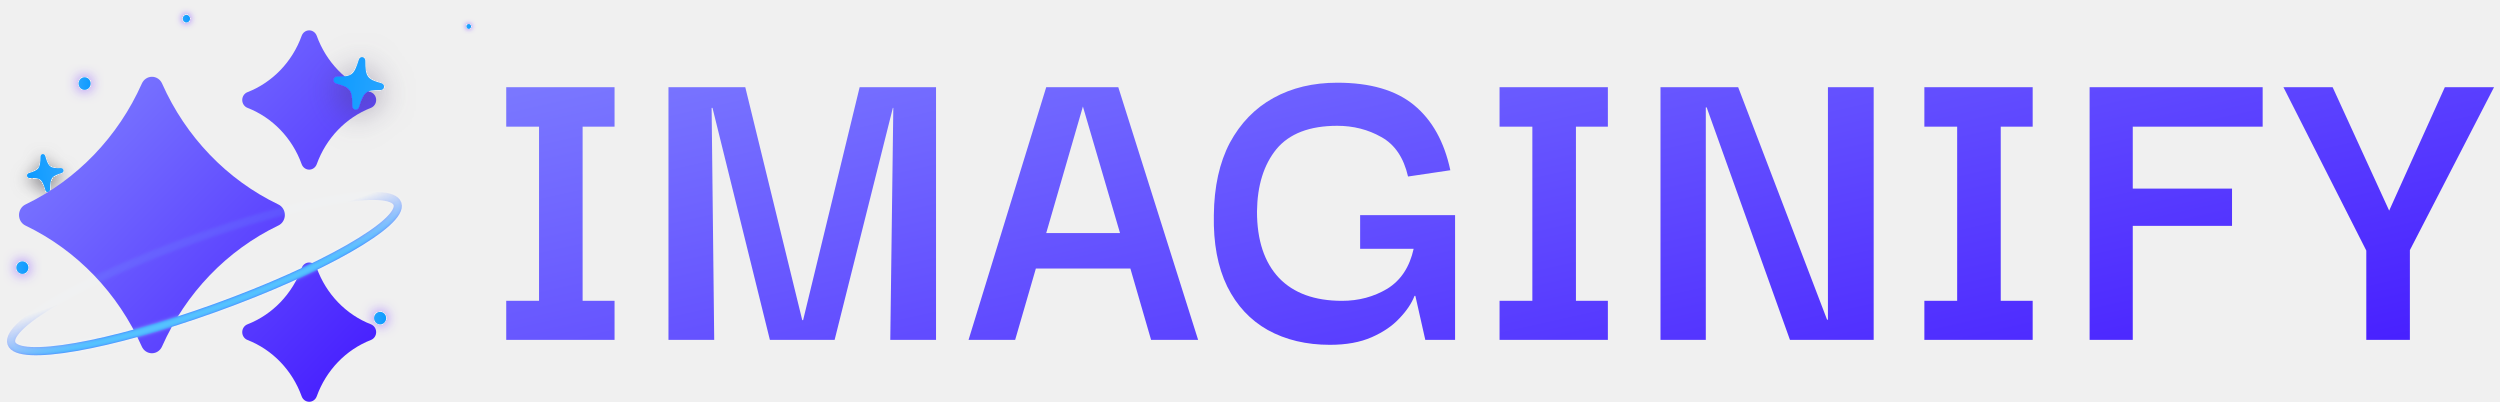
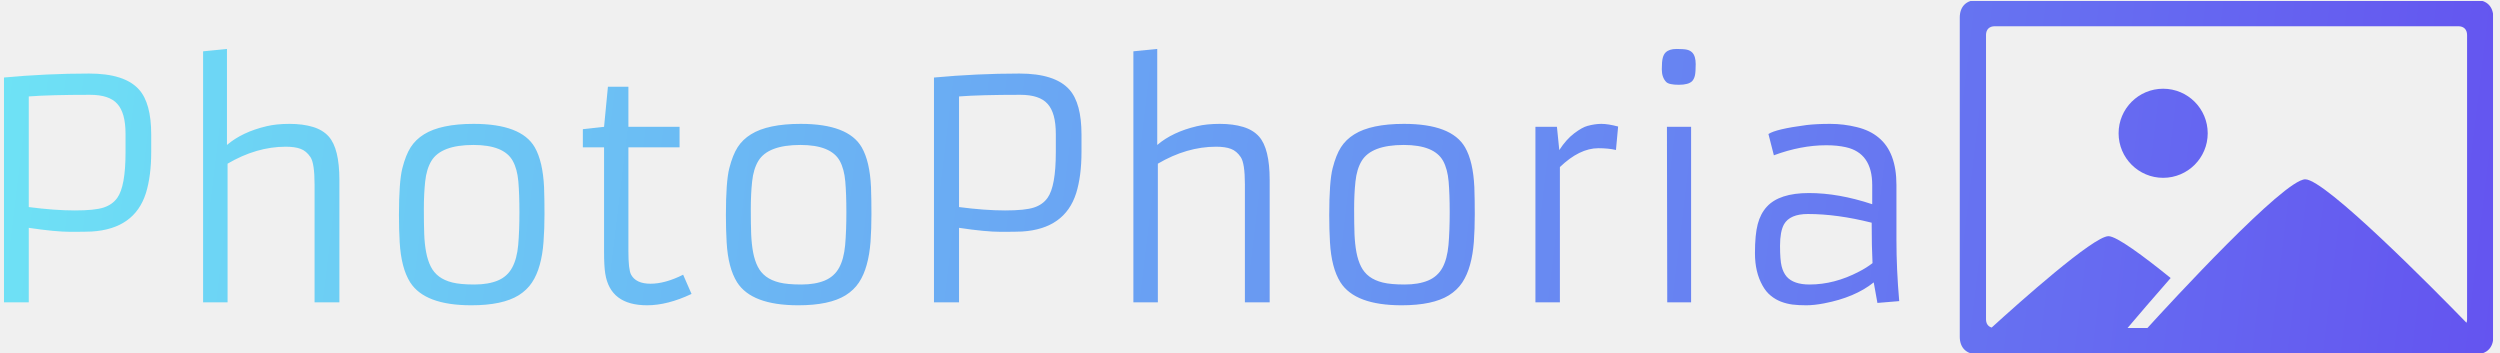
- <svg xmlns="http://www.w3.org/2000/svg" width="168" height="27" viewBox="0 0 168 27" fill="none">
-   <path d="M41.298 20.216V22.84H34.019V20.216H36.223V8.514H34.019V5.86H41.298V8.514H39.152V20.216H41.298ZM44.921 22.84V5.86H50.083L53.911 21.513H53.969L57.768 5.86H62.901V22.84H59.827L60.03 7.247H60.001L56.086 22.84H51.736L47.879 7.247H47.821L47.995 22.84H44.921ZM65.086 22.84L70.306 5.86H75.149L80.514 22.84H77.353L75.961 18.045H69.61L68.218 22.84H65.086ZM72.771 7.157L70.306 15.662H75.265L72.771 7.157ZM89.371 23.172C87.786 23.172 86.394 22.84 85.195 22.177C84.016 21.513 83.107 20.538 82.469 19.251C81.831 17.944 81.532 16.346 81.57 14.456C81.59 12.545 81.947 10.927 82.643 9.6C83.359 8.273 84.335 7.267 85.572 6.584C86.81 5.9 88.24 5.558 89.864 5.558C92.088 5.558 93.808 6.061 95.026 7.066C96.244 8.072 97.056 9.529 97.462 11.44L94.62 11.862C94.33 10.595 93.731 9.71 92.822 9.208C91.933 8.705 90.947 8.454 89.864 8.454C88.008 8.454 86.645 8.976 85.775 10.022C84.925 11.068 84.49 12.465 84.47 14.214C84.47 16.145 84.963 17.632 85.949 18.678C86.935 19.703 88.347 20.216 90.183 20.216C91.305 20.216 92.32 19.945 93.228 19.402C94.137 18.839 94.727 17.944 94.997 16.718H91.401V14.456H97.781V22.84H95.78L95.113 19.884H95.055C94.862 20.387 94.523 20.89 94.04 21.392C93.576 21.895 92.958 22.317 92.184 22.659C91.411 23.001 90.473 23.172 89.371 23.172ZM108.049 20.216V22.84H100.77V20.216H102.974V8.514H100.77V5.86H108.049V8.514H105.903V20.216H108.049ZM122.837 5.86H125.911V22.84H120.285L114.688 7.217H114.63V22.84H111.585V5.86H116.805L122.779 21.483H122.837V5.86ZM136.596 20.216V22.84H129.317V20.216H131.521V8.514H129.317V5.86H136.596V8.514H134.45V20.216H136.596ZM143.322 22.84H140.422V5.86H152.051V8.514H143.322V12.676H149.992V15.179H143.322V22.84ZM159.015 22.84V16.838L153.447 5.86H156.753L160.552 14.154L164.293 5.86H167.599L161.944 16.808V22.84H159.015Z" fill="url(#paint0_linear_2164_2166)" />
-   <g filter="url(#filter0_d_2164_2166)">
-     <path d="M31.499 1.941C31.585 1.941 31.655 1.868 31.655 1.778C31.655 1.688 31.585 1.615 31.499 1.615C31.412 1.615 31.342 1.688 31.342 1.778C31.342 1.868 31.412 1.941 31.499 1.941Z" fill="url(#paint1_linear_2164_2166)" />
+ <svg xmlns="http://www.w3.org/2000/svg" version="1.1" width="2000" height="282" viewBox="0 0 2000 282">
+   <g transform="matrix(1,0,0,1,-1.212121,0.6966135)">
+     <svg viewBox="0 0 396 56" data-background-color="#000000" preserveAspectRatio="xMidYMid meet" height="282" width="2000">
+       <g id="tight-bounds" transform="matrix(1,0,0,1,0.24,-0.1383346)">
+         <svg viewBox="0 0 395.52 56.277" height="56.277" width="395.52">
+           <g>
+             <svg viewBox="0 0 519.472 73.913" height="56.277" width="395.52">
+               <g transform="matrix(1,0,0,1,0,10.2152)">
+                 <svg viewBox="0 0 395.52 53.483" height="53.483" width="395.52">
+                   <g id="textblocktransform">
+                     <svg viewBox="0 0 395.52 53.483" height="53.483" width="395.52" id="textblock">
+                       <g>
+                         <svg viewBox="0 0 395.52 53.483" height="53.483" width="395.52">
+                           <g transform="matrix(1,0,0,1,0,0)">
+                             <svg width="395.52" viewBox="5.76 -41.94 313.77 42.43" height="53.483" data-palette-color="url(#610616cb-b64e-4195-a7f9-e3495b9602d4)" />
+                           </g>
+                         </svg>
+                       </g>
+                     </svg>
+                   </g>
+                 </svg>
+               </g>
+               <g transform="matrix(1,0,0,1,408.146,0)">
+                 <svg viewBox="0 0 111.326 73.913" height="73.913" width="111.326">
+                   <g>
+                     <svg version="1.1" x="0" y="0" viewBox="0 0 99.999 66.393" enable-background="new 0 0 100 66.394" xml:space="preserve" width="111.326" height="73.913" class="icon-icon-0" data-fill-palette-color="accent" id="icon-0" />
+                   </g>
+                 </svg>
+               </g>
+             </svg>
+           </g>
+           <defs />
+           <mask id="54e1c19b-3b56-437e-852b-459355b2cf83">
+             <g id="SvgjsG1274">
+               <svg viewBox="0 0 395.52 56.277" height="56.277" width="395.52">
+                 <g>
+                   <svg viewBox="0 0 519.472 73.913" height="56.277" width="395.52">
+                     <g transform="matrix(1,0,0,1,0,10.2152)">
+                       <svg viewBox="0 0 395.52 53.483" height="53.483" width="395.52">
+                         <g id="SvgjsG1273">
+                           <svg viewBox="0 0 395.52 53.483" height="53.483" width="395.52" id="SvgjsSvg1272">
+                             <g>
+                               <svg viewBox="0 0 395.52 53.483" height="53.483" width="395.52">
+                                 <g transform="matrix(1,0,0,1,0,0)">
+                                   <svg width="395.52" viewBox="5.76 -41.94 313.77 42.43" height="53.483" data-palette-color="url(#610616cb-b64e-4195-a7f9-e3495b9602d4)">
+                                     <path d="M20.34-11.72L20.34-11.72Q19.34-11.67 16.83-11.67 14.33-11.67 9.91-12.33L9.91-12.33 9.91 0 5.76 0 5.76-37.21Q12.87-37.87 19.9-37.87L19.9-37.87Q25.81-37.87 28.17-35.21L28.17-35.21Q30.18-32.96 30.18-27.78L30.18-27.78 30.18-24.9Q30.18-20.9 29.3-18.07L29.3-18.07Q27.42-12.16 20.34-11.72ZM20.07-34.35L20.07-34.35Q13.38-34.35 9.91-34.08L9.91-34.08 9.91-15.77Q14.18-15.21 17.52-15.21 20.85-15.21 22.3-15.69 23.75-16.16 24.56-17.29L24.56-17.29Q25.93-19.19 25.93-24.85L25.93-24.85 25.93-27.88Q25.93-31.37 24.56-32.86L24.56-32.86Q23.24-34.35 20.07-34.35ZM52.46-25.76L52.46-25.76Q47.6-25.76 42.82-22.95L42.82-22.95 42.82 0 38.77 0 38.77-41.55 42.72-41.94 42.72-26.05Q45.24-28.2 49.27-29.15L49.27-29.15Q50.88-29.54 53.07-29.54 55.27-29.54 56.93-29.04 58.59-28.54 59.57-27.44L59.57-27.44Q61.33-25.46 61.33-20.24L61.33-20.24 61.33 0 57.22 0 57.22-19.51Q57.22-23.02 56.54-24.04 55.86-25.05 54.92-25.4 53.98-25.76 52.46-25.76ZM71.19-14.45L71.19-14.45Q71.19-20 71.75-22.19 72.31-24.39 73.13-25.67 73.95-26.95 75.34-27.81L75.34-27.81Q78.12-29.54 83.56-29.54L83.56-29.54Q91.43-29.54 93.67-25.66L93.67-25.66Q95.01-23.32 95.21-19.04L95.21-19.04Q95.28-17.02 95.28-14.58 95.28-12.13 95.12-10.02 94.97-7.91 94.5-6.23 94.04-4.54 93.21-3.28 92.38-2.03 91.01-1.17L91.01-1.17Q88.33 0.49 83.17 0.49L83.17 0.49Q75.46 0.49 73.04-3.32L73.04-3.32Q71.55-5.69 71.31-9.96L71.31-9.96Q71.19-12.01 71.19-14.45ZM77.83-4.27Q78.71-3.61 80.04-3.28 81.37-2.95 83.67-2.95 85.98-2.95 87.56-3.61 89.13-4.27 89.92-5.73 90.72-7.18 90.93-9.5 91.13-11.82 91.13-14.89 91.13-17.97 90.95-20.02 90.77-22.07 90.03-23.41L90.03-23.41Q88.57-26.05 83.52-26.05L83.52-26.05Q78.17-26.05 76.56-23.41L76.56-23.41Q75.75-22.07 75.53-20 75.31-17.92 75.31-15.48 75.31-13.04 75.37-11.34 75.43-9.64 75.69-8.29 75.95-6.93 76.45-5.93 76.95-4.93 77.83-4.27ZM118.23-4.57L119.62-1.39Q115.64 0.49 112.27 0.49L112.27 0.49Q106.17 0.49 105.34-4.74L105.34-4.74Q105.14-5.98 105.14-8.35L105.14-8.35 105.14-25.66 101.63-25.66 101.63-28.66 105.14-29.05 105.78-35.69 109.17-35.69 109.17-29.05 117.64-29.05 117.64-25.66 109.17-25.66 109.17-8.42Q109.17-5.42 109.61-4.59L109.61-4.59Q110.42-3.08 112.83-3.08 115.25-3.08 118.23-4.57L118.23-4.57ZM125.31-14.45L125.31-14.45Q125.31-20 125.87-22.19 126.43-24.39 127.25-25.67 128.07-26.95 129.46-27.81L129.46-27.81Q132.24-29.54 137.69-29.54L137.69-29.54Q145.55-29.54 147.79-25.66L147.79-25.66Q149.14-23.32 149.33-19.04L149.33-19.04Q149.4-17.02 149.4-14.58 149.4-12.13 149.25-10.02 149.09-7.91 148.62-6.23 148.16-4.54 147.33-3.28 146.5-2.03 145.13-1.17L145.13-1.17Q142.45 0.49 137.29 0.49L137.29 0.49Q129.58 0.49 127.16-3.32L127.16-3.32Q125.67-5.69 125.43-9.96L125.43-9.96Q125.31-12.01 125.31-14.45ZM131.95-4.27Q132.83-3.61 134.16-3.28 135.49-2.95 137.8-2.95 140.1-2.95 141.68-3.61 143.25-4.27 144.05-5.73 144.84-7.18 145.05-9.5 145.25-11.82 145.25-14.89 145.25-17.97 145.07-20.02 144.89-22.07 144.16-23.41L144.16-23.41Q142.69-26.05 137.64-26.05L137.64-26.05Q132.29-26.05 130.68-23.41L130.68-23.41Q129.87-22.07 129.65-20 129.43-17.92 129.43-15.48 129.43-13.04 129.49-11.34 129.56-9.64 129.81-8.29 130.07-6.93 130.57-5.93 131.07-4.93 131.95-4.27ZM174.33-11.72L174.33-11.72Q173.33-11.67 170.82-11.67 168.32-11.67 163.9-12.33L163.9-12.33 163.9 0 159.75 0 159.75-37.21Q166.86-37.87 173.89-37.87L173.89-37.87Q179.8-37.87 182.17-35.21L182.17-35.21Q184.17-32.96 184.17-27.78L184.17-27.78 184.17-24.9Q184.17-20.9 183.29-18.07L183.29-18.07Q181.41-12.16 174.33-11.72ZM174.06-34.35L174.06-34.35Q167.37-34.35 163.9-34.08L163.9-34.08 163.9-15.77Q168.18-15.21 171.51-15.21 174.84-15.21 176.29-15.69 177.75-16.16 178.55-17.29L178.55-17.29Q179.92-19.19 179.92-24.85L179.92-24.85 179.92-27.88Q179.92-31.37 178.55-32.86L178.55-32.86Q177.23-34.35 174.06-34.35ZM206.45-25.76L206.45-25.76Q201.6-25.76 196.81-22.95L196.81-22.95 196.81 0 192.76 0 192.76-41.55 196.71-41.94 196.71-26.05Q199.23-28.2 203.26-29.15L203.26-29.15Q204.87-29.54 207.07-29.54 209.26-29.54 210.92-29.04 212.58-28.54 213.56-27.44L213.56-27.44Q215.32-25.46 215.32-20.24L215.32-20.24 215.32 0 211.22 0 211.22-19.51Q211.22-23.02 210.53-24.04 209.85-25.05 208.91-25.4 207.97-25.76 206.45-25.76ZM225.18-14.45L225.18-14.45Q225.18-20 225.74-22.19 226.3-24.39 227.12-25.67 227.94-26.95 229.33-27.81L229.33-27.81Q232.11-29.54 237.56-29.54L237.56-29.54Q245.42-29.54 247.66-25.66L247.66-25.66Q249.01-23.32 249.2-19.04L249.2-19.04Q249.27-17.02 249.27-14.58 249.27-12.13 249.12-10.02 248.96-7.91 248.49-6.23 248.03-4.54 247.2-3.28 246.37-2.03 245-1.17L245-1.17Q242.32 0.49 237.17 0.49L237.17 0.49Q229.45 0.49 227.03-3.32L227.03-3.32Q225.54-5.69 225.3-9.96L225.3-9.96Q225.18-12.01 225.18-14.45ZM231.82-4.27Q232.7-3.61 234.03-3.28 235.36-2.95 237.67-2.95 239.97-2.95 241.55-3.61 243.12-4.27 243.92-5.73 244.71-7.18 244.92-9.5 245.12-11.82 245.12-14.89 245.12-17.97 244.94-20.02 244.76-22.07 244.03-23.41L244.03-23.41Q242.56-26.05 237.51-26.05L237.51-26.05Q232.16-26.05 230.55-23.41L230.55-23.41Q229.74-22.07 229.52-20 229.3-17.92 229.3-15.48 229.3-13.04 229.36-11.34 229.43-9.64 229.68-8.29 229.94-6.93 230.44-5.93 230.94-4.93 231.82-4.27ZM269.73-25.51L269.73-25.51Q266.61-25.51 263.36-22.39L263.36-22.39 263.36 0 259.31 0 259.31-29.05 262.87-29.05 263.26-25.2Q264.41-26.98 265.74-27.98 267.07-28.98 267.92-29.2L267.92-29.2Q269.15-29.54 270.24-29.54 271.34-29.54 273-29.1L273-29.1 272.64-25.22Q271.39-25.51 269.73-25.51ZM283.06-36.01L283.06-36.01Q281.42-36.01 280.96-36.47L280.96-36.47Q280.23-37.23 280.23-38.56 280.23-39.89 280.39-40.47 280.54-41.04 280.86-41.36L280.86-41.36Q281.45-41.94 282.66-41.94 283.86-41.94 284.39-41.82 284.91-41.7 285.26-41.36L285.26-41.36Q285.84-40.77 285.84-39.44 285.84-38.11 285.71-37.54 285.57-36.96 285.26-36.62L285.26-36.62Q284.65-36.01 283.06-36.01ZM281.13 0L281.08-29.05 285.08-29.05 285.08 0 281.13 0ZM319.07-19.41L319.07-10.3Q319.07-5.44 319.53-0.2L319.53-0.2 315.92 0.1 315.31-3.3Q312.21-0.81 307.1 0.17L307.1 0.17Q305.44 0.49 304.15 0.49 302.86 0.49 301.87 0.37 300.88 0.24 299.96-0.11 299.05-0.46 298.27-1.1 297.48-1.73 296.9-2.78L296.9-2.78Q295.65-5 295.65-8.12 295.65-11.23 296.11-12.95 296.56-14.67 297.61-15.82L297.61-15.82Q299.68-18.09 304.59-18.09 309.5-18.09 315.06-16.24L315.06-16.24 315.06-19.41Q315.06-24.71 310.69-25.68L310.69-25.68Q309.28-26 307.45-26L307.45-26Q303.27-26 298.78-24.34L298.78-24.34 297.88-27.86Q299.12-28.69 304.22-29.35L304.22-29.35Q305.83-29.54 308.09-29.54 310.35-29.54 312.52-29 314.7-28.47 316.14-27.25L316.14-27.25Q319.07-24.83 319.07-19.41L319.07-19.41ZM314.97-13.18L314.97-13.18Q309.25-14.62 304.42-14.62L304.42-14.62Q301.44-14.62 300.46-12.92L300.46-12.92Q299.8-11.72 299.8-9.38 299.8-7.03 300.06-5.98 300.32-4.93 300.9-4.25L300.9-4.25Q302.05-2.95 304.69-2.95L304.69-2.95Q308.81-2.95 312.87-5.08L312.87-5.08Q314.11-5.71 315.11-6.49L315.11-6.49Q314.97-9.13 314.97-13.18Z" opacity="1" transform="matrix(1,0,0,1,0,0)" fill="white" class="wordmark-text-0" id="SvgjsPath1271" />
+                                   </svg>
+                                 </g>
+                               </svg>
+                             </g>
+                           </svg>
+                         </g>
+                       </svg>
+                     </g>
+                     <g transform="matrix(1,0,0,1,408.146,0)">
+                       <svg viewBox="0 0 111.326 73.913" height="73.913" width="111.326">
+                         <g>
+                           <svg version="1.1" x="0" y="0" viewBox="0 0 99.999 66.393" enable-background="new 0 0 100 66.394" xml:space="preserve" width="111.326" height="73.913" class="icon-icon-0" data-fill-palette-color="accent" id="SvgjsSvg1270">
+                             <path fill="black" d="M96.722 0H3.279C1.229 0 0 1.229 0 3.279v59.836c0 2.049 1.229 3.278 3.279 3.278h93.442c2.05 0 3.278-1.229 3.278-3.278V3.279C100 1.229 98.771 0 96.722 0zM4.918 6.558c0-1.025 0.614-1.64 1.639-1.64h86.886c1.025 0 1.639 0.615 1.639 1.64v53.278c0 0.244-0.037 0.464-0.104 0.659-6.113-6.281-26.457-26.889-30.223-26.889-3.998 0-25.335 23.205-29.583 27.869h-3.725c1.968-2.322 4.827-5.667 8.078-9.368-5.105-4.131-10.122-7.844-11.655-7.844-2.811 0-16.778 12.475-21.891 17.128-0.67-0.195-1.06-0.743-1.06-1.555V6.558z" />
+                             <path fill="black" d="M38.119 16.629c4.612 0 8.352 3.737 8.352 8.349 0 4.612-3.74 8.35-8.352 8.35-4.611 0-8.351-3.738-8.351-8.35C29.769 20.367 33.508 16.629 38.119 16.629z" />
+                           </svg>
+                         </g>
+                       </svg>
+                     </g>
+                   </svg>
+                 </g>
+                 <defs>
+                   <mask />
+                 </defs>
+               </svg>
+               <rect width="395.52" height="56.277" fill="black" stroke="none" visibility="hidden" />
+             </g>
+           </mask>
+           <linearGradient x1="0" x2="1" y1="0.578" y2="0.595" id="610616cb-b64e-4195-a7f9-e3495b9602d4">
+             <stop stop-color="#6ee2f5" offset="0" />
+             <stop stop-color="#6454f0" offset="1" />
+           </linearGradient>
+           <rect width="395.52" height="56.277" fill="url(#610616cb-b64e-4195-a7f9-e3495b9602d4)" mask="url(#54e1c19b-3b56-437e-852b-459355b2cf83)" data-fill-palette-color="primary" />
+           <mask id="21b33a4f-e2e5-4eec-95df-ad70aca4360f">
+             <g id="SvgjsG1293">
+               <svg viewBox="0 0 395.52 56.277" height="56.277" width="395.52">
+                 <g>
+                   <svg viewBox="0 0 519.472 73.913" height="56.277" width="395.52">
+                     <g transform="matrix(1,0,0,1,0,10.2152)">
+                       <svg viewBox="0 0 395.52 53.483" height="53.483" width="395.52">
+                         <g id="SvgjsG1292">
+                           <svg viewBox="0 0 395.52 53.483" height="53.483" width="395.52" id="SvgjsSvg1291">
+                             <g>
+                               <svg viewBox="0 0 395.52 53.483" height="53.483" width="395.52">
+                                 <g transform="matrix(1,0,0,1,0,0)">
+                                   <svg width="395.52" viewBox="5.76 -41.94 313.77 42.43" height="53.483" data-palette-color="url(#610616cb-b64e-4195-a7f9-e3495b9602d4)" />
+                                 </g>
+                               </svg>
+                             </g>
+                           </svg>
+                         </g>
+                       </svg>
+                     </g>
+                     <g transform="matrix(1,0,0,1,408.146,0)">
+                       <svg viewBox="0 0 111.326 73.913" height="73.913" width="111.326">
+                         <g>
+                           <svg version="1.1" x="0" y="0" viewBox="0 0 99.999 66.393" enable-background="new 0 0 100 66.394" xml:space="preserve" width="111.326" height="73.913" class="icon-icon-0" data-fill-palette-color="accent" id="SvgjsSvg1290">
+                             <path fill="white" d="M96.722 0H3.279C1.229 0 0 1.229 0 3.279v59.836c0 2.049 1.229 3.278 3.279 3.278h93.442c2.05 0 3.278-1.229 3.278-3.278V3.279C100 1.229 98.771 0 96.722 0zM4.918 6.558c0-1.025 0.614-1.64 1.639-1.64h86.886c1.025 0 1.639 0.615 1.639 1.64v53.278c0 0.244-0.037 0.464-0.104 0.659-6.113-6.281-26.457-26.889-30.223-26.889-3.998 0-25.335 23.205-29.583 27.869h-3.725c1.968-2.322 4.827-5.667 8.078-9.368-5.105-4.131-10.122-7.844-11.655-7.844-2.811 0-16.778 12.475-21.891 17.128-0.67-0.195-1.06-0.743-1.06-1.555V6.558z" />
+                             <path fill="white" d="M38.119 16.629c4.612 0 8.352 3.737 8.352 8.349 0 4.612-3.74 8.35-8.352 8.35-4.611 0-8.351-3.738-8.351-8.35C29.769 20.367 33.508 16.629 38.119 16.629z" />
+                           </svg>
+                         </g>
+                       </svg>
+                     </g>
+                   </svg>
+                 </g>
+                 <defs>
+                   <mask />
+                 </defs>
+                 <mask>
+                   <g id="SvgjsG1289">
+                     <svg viewBox="0 0 395.52 56.277" height="56.277" width="395.52">
+                       <g>
+                         <svg viewBox="0 0 519.472 73.913" height="56.277" width="395.52">
+                           <g transform="matrix(1,0,0,1,0,10.2152)">
+                             <svg viewBox="0 0 395.52 53.483" height="53.483" width="395.52">
+                               <g id="SvgjsG1288">
+                                 <svg viewBox="0 0 395.52 53.483" height="53.483" width="395.52" id="SvgjsSvg1287">
+                                   <g>
+                                     <svg viewBox="0 0 395.52 53.483" height="53.483" width="395.52">
+                                       <g transform="matrix(1,0,0,1,0,0)">
+                                         <svg width="395.52" viewBox="5.76 -41.94 313.77 42.43" height="53.483" data-palette-color="url(#610616cb-b64e-4195-a7f9-e3495b9602d4)">
+                                           <path d="M20.34-11.72L20.34-11.72Q19.34-11.67 16.83-11.67 14.33-11.67 9.91-12.33L9.91-12.33 9.91 0 5.76 0 5.76-37.21Q12.87-37.87 19.9-37.87L19.9-37.87Q25.81-37.87 28.17-35.21L28.17-35.21Q30.18-32.96 30.18-27.78L30.18-27.78 30.18-24.9Q30.18-20.9 29.3-18.07L29.3-18.07Q27.42-12.16 20.34-11.72ZM20.07-34.35L20.07-34.35Q13.38-34.35 9.91-34.08L9.91-34.08 9.91-15.77Q14.18-15.21 17.52-15.21 20.85-15.21 22.3-15.69 23.75-16.16 24.56-17.29L24.56-17.29Q25.93-19.19 25.93-24.85L25.93-24.85 25.93-27.88Q25.93-31.37 24.56-32.86L24.56-32.86Q23.24-34.35 20.07-34.35ZM52.46-25.76L52.46-25.76Q47.6-25.76 42.82-22.95L42.82-22.95 42.82 0 38.77 0 38.77-41.55 42.72-41.94 42.72-26.05Q45.24-28.2 49.27-29.15L49.27-29.15Q50.88-29.54 53.07-29.54 55.27-29.54 56.93-29.04 58.59-28.54 59.57-27.44L59.57-27.44Q61.33-25.46 61.33-20.24L61.33-20.24 61.33 0 57.22 0 57.22-19.51Q57.22-23.02 56.54-24.04 55.86-25.05 54.92-25.4 53.98-25.76 52.46-25.76ZM71.19-14.45L71.19-14.45Q71.19-20 71.75-22.19 72.31-24.39 73.13-25.67 73.95-26.95 75.34-27.81L75.34-27.81Q78.12-29.54 83.56-29.54L83.56-29.54Q91.43-29.54 93.67-25.66L93.67-25.66Q95.01-23.32 95.21-19.04L95.21-19.04Q95.28-17.02 95.28-14.58 95.28-12.13 95.12-10.02 94.97-7.91 94.5-6.23 94.04-4.54 93.21-3.28 92.38-2.03 91.01-1.17L91.01-1.17Q88.33 0.49 83.17 0.49L83.17 0.49Q75.46 0.49 73.04-3.32L73.04-3.32Q71.55-5.69 71.31-9.96L71.31-9.96Q71.19-12.01 71.19-14.45ZM77.83-4.27Q78.71-3.61 80.04-3.28 81.37-2.95 83.67-2.95 85.98-2.95 87.56-3.61 89.13-4.27 89.92-5.73 90.72-7.18 90.93-9.5 91.13-11.82 91.13-14.89 91.13-17.97 90.95-20.02 90.77-22.07 90.03-23.41L90.03-23.41Q88.57-26.05 83.52-26.05L83.52-26.05Q78.17-26.05 76.56-23.41L76.56-23.41Q75.75-22.07 75.53-20 75.31-17.92 75.31-15.48 75.31-13.04 75.37-11.34 75.43-9.64 75.69-8.29 75.95-6.93 76.45-5.93 76.95-4.93 77.83-4.27ZM118.23-4.57L119.62-1.39Q115.64 0.49 112.27 0.49L112.27 0.49Q106.17 0.49 105.34-4.74L105.34-4.74Q105.14-5.98 105.14-8.35L105.14-8.35 105.14-25.66 101.63-25.66 101.63-28.66 105.14-29.05 105.78-35.69 109.17-35.69 109.17-29.05 117.64-29.05 117.64-25.66 109.17-25.66 109.17-8.42Q109.17-5.42 109.61-4.59L109.61-4.59Q110.42-3.08 112.83-3.08 115.25-3.08 118.23-4.57L118.23-4.57ZM125.31-14.45L125.31-14.45Q125.31-20 125.87-22.19 126.43-24.39 127.25-25.67 128.07-26.95 129.46-27.81L129.46-27.81Q132.24-29.54 137.69-29.54L137.69-29.54Q145.55-29.54 147.79-25.66L147.79-25.66Q149.14-23.32 149.33-19.04L149.33-19.04Q149.4-17.02 149.4-14.58 149.4-12.13 149.25-10.02 149.09-7.91 148.62-6.23 148.16-4.54 147.33-3.28 146.5-2.03 145.13-1.17L145.13-1.17Q142.45 0.49 137.29 0.49L137.29 0.49Q129.58 0.49 127.16-3.32L127.16-3.32Q125.67-5.69 125.43-9.96L125.43-9.96Q125.31-12.01 125.31-14.45ZM131.95-4.27Q132.83-3.61 134.16-3.28 135.49-2.95 137.8-2.95 140.1-2.95 141.68-3.61 143.25-4.27 144.05-5.73 144.84-7.18 145.05-9.5 145.25-11.82 145.25-14.89 145.25-17.97 145.07-20.02 144.89-22.07 144.16-23.41L144.16-23.41Q142.69-26.05 137.64-26.05L137.64-26.05Q132.29-26.05 130.68-23.41L130.68-23.41Q129.87-22.07 129.65-20 129.43-17.92 129.43-15.48 129.43-13.04 129.49-11.34 129.56-9.64 129.81-8.29 130.07-6.93 130.57-5.93 131.07-4.93 131.95-4.27ZM174.33-11.72L174.33-11.72Q173.33-11.67 170.82-11.67 168.32-11.67 163.9-12.33L163.9-12.33 163.9 0 159.75 0 159.75-37.21Q166.86-37.87 173.89-37.87L173.89-37.87Q179.8-37.87 182.17-35.21L182.17-35.21Q184.17-32.96 184.17-27.78L184.17-27.78 184.17-24.9Q184.17-20.9 183.29-18.07L183.29-18.07Q181.41-12.16 174.33-11.72ZM174.06-34.35L174.06-34.35Q167.37-34.35 163.9-34.08L163.9-34.08 163.9-15.77Q168.18-15.21 171.51-15.21 174.84-15.21 176.29-15.69 177.75-16.16 178.55-17.29L178.55-17.29Q179.92-19.19 179.92-24.85L179.92-24.85 179.92-27.88Q179.92-31.37 178.55-32.86L178.55-32.86Q177.23-34.35 174.06-34.35ZM206.45-25.76L206.45-25.76Q201.6-25.76 196.81-22.95L196.81-22.95 196.81 0 192.76 0 192.76-41.55 196.71-41.94 196.71-26.05Q199.23-28.2 203.26-29.15L203.26-29.15Q204.87-29.54 207.07-29.54 209.26-29.54 210.92-29.04 212.58-28.54 213.56-27.44L213.56-27.44Q215.32-25.46 215.32-20.24L215.32-20.24 215.32 0 211.22 0 211.22-19.51Q211.22-23.02 210.53-24.04 209.85-25.05 208.91-25.4 207.97-25.76 206.45-25.76ZM225.18-14.45L225.18-14.45Q225.18-20 225.74-22.19 226.3-24.39 227.12-25.67 227.94-26.95 229.33-27.81L229.33-27.81Q232.11-29.54 237.56-29.54L237.56-29.54Q245.42-29.54 247.66-25.66L247.66-25.66Q249.01-23.32 249.2-19.04L249.2-19.04Q249.27-17.02 249.27-14.58 249.27-12.13 249.12-10.02 248.96-7.91 248.49-6.23 248.03-4.54 247.2-3.28 246.37-2.03 245-1.17L245-1.17Q242.32 0.49 237.17 0.49L237.17 0.49Q229.45 0.49 227.03-3.32L227.03-3.32Q225.54-5.69 225.3-9.96L225.3-9.96Q225.18-12.01 225.18-14.45ZM231.82-4.27Q232.7-3.61 234.03-3.28 235.36-2.95 237.67-2.95 239.97-2.95 241.55-3.61 243.12-4.27 243.92-5.73 244.71-7.18 244.92-9.5 245.12-11.82 245.12-14.89 245.12-17.97 244.94-20.02 244.76-22.07 244.03-23.41L244.03-23.41Q242.56-26.05 237.51-26.05L237.51-26.05Q232.16-26.05 230.55-23.41L230.55-23.41Q229.74-22.07 229.52-20 229.3-17.92 229.3-15.48 229.3-13.04 229.36-11.34 229.43-9.64 229.68-8.29 229.94-6.93 230.44-5.93 230.94-4.93 231.82-4.27ZM269.73-25.51L269.73-25.51Q266.61-25.51 263.36-22.39L263.36-22.39 263.36 0 259.31 0 259.31-29.05 262.87-29.05 263.26-25.2Q264.41-26.98 265.74-27.98 267.07-28.98 267.92-29.2L267.92-29.2Q269.15-29.54 270.24-29.54 271.34-29.54 273-29.1L273-29.1 272.64-25.22Q271.39-25.51 269.73-25.51ZM283.06-36.01L283.06-36.01Q281.42-36.01 280.96-36.47L280.96-36.47Q280.23-37.23 280.23-38.56 280.23-39.89 280.39-40.47 280.54-41.04 280.86-41.36L280.86-41.36Q281.45-41.94 282.66-41.94 283.86-41.94 284.39-41.82 284.91-41.7 285.26-41.36L285.26-41.36Q285.84-40.77 285.84-39.44 285.84-38.11 285.71-37.54 285.57-36.96 285.26-36.62L285.26-36.62Q284.65-36.01 283.06-36.01ZM281.13 0L281.08-29.05 285.08-29.05 285.08 0 281.13 0ZM319.07-19.41L319.07-10.3Q319.07-5.44 319.53-0.2L319.53-0.2 315.92 0.1 315.31-3.3Q312.21-0.81 307.1 0.17L307.1 0.17Q305.44 0.49 304.15 0.49 302.86 0.49 301.87 0.37 300.88 0.24 299.96-0.11 299.05-0.46 298.27-1.1 297.48-1.73 296.9-2.78L296.9-2.78Q295.65-5 295.65-8.12 295.65-11.23 296.11-12.95 296.56-14.67 297.61-15.82L297.61-15.82Q299.68-18.09 304.59-18.09 309.5-18.09 315.06-16.24L315.06-16.24 315.06-19.41Q315.06-24.71 310.69-25.68L310.69-25.68Q309.28-26 307.45-26L307.45-26Q303.27-26 298.78-24.34L298.78-24.34 297.88-27.86Q299.12-28.69 304.22-29.35L304.22-29.35Q305.83-29.54 308.09-29.54 310.35-29.54 312.52-29 314.7-28.47 316.14-27.25L316.14-27.25Q319.07-24.83 319.07-19.41L319.07-19.41ZM314.97-13.18L314.97-13.18Q309.25-14.62 304.42-14.62L304.42-14.62Q301.44-14.62 300.46-12.92L300.46-12.92Q299.8-11.72 299.8-9.38 299.8-7.03 300.06-5.98 300.32-4.93 300.9-4.25L300.9-4.25Q302.05-2.95 304.69-2.95L304.69-2.95Q308.81-2.95 312.87-5.08L312.87-5.08Q314.11-5.71 315.11-6.49L315.11-6.49Q314.97-9.13 314.97-13.18Z" opacity="1" transform="matrix(1,0,0,1,0,0)" fill="black" class="wordmark-text-0" id="SvgjsPath1286" />
+                                         </svg>
+                                       </g>
+                                     </svg>
+                                   </g>
+                                 </svg>
+                               </g>
+                             </svg>
+                           </g>
+                           <g transform="matrix(1,0,0,1,408.146,0)">
+                             <svg viewBox="0 0 111.326 73.913" height="73.913" width="111.326">
+                               <g>
+                                 <svg version="1.1" x="0" y="0" viewBox="0 0 99.999 66.393" enable-background="new 0 0 100 66.394" xml:space="preserve" width="111.326" height="73.913" class="icon-icon-0" data-fill-palette-color="accent" id="SvgjsSvg1285">
+                                   <path fill="black" d="M96.722 0H3.279C1.229 0 0 1.229 0 3.279v59.836c0 2.049 1.229 3.278 3.279 3.278h93.442c2.05 0 3.278-1.229 3.278-3.278V3.279C100 1.229 98.771 0 96.722 0zM4.918 6.558c0-1.025 0.614-1.64 1.639-1.64h86.886c1.025 0 1.639 0.615 1.639 1.64v53.278c0 0.244-0.037 0.464-0.104 0.659-6.113-6.281-26.457-26.889-30.223-26.889-3.998 0-25.335 23.205-29.583 27.869h-3.725c1.968-2.322 4.827-5.667 8.078-9.368-5.105-4.131-10.122-7.844-11.655-7.844-2.811 0-16.778 12.475-21.891 17.128-0.67-0.195-1.06-0.743-1.06-1.555V6.558z" />
+                                   <path fill="black" d="M38.119 16.629c4.612 0 8.352 3.737 8.352 8.349 0 4.612-3.74 8.35-8.352 8.35-4.611 0-8.351-3.738-8.351-8.35C29.769 20.367 33.508 16.629 38.119 16.629z" />
+                                 </svg>
+                               </g>
+                             </svg>
+                           </g>
+                         </svg>
+                       </g>
+                       <defs>
+                         <mask />
+                       </defs>
+                     </svg>
+                     <rect width="395.52" height="56.277" fill="black" stroke="none" visibility="hidden" />
+                   </g>
+                 </mask>
+               </svg>
+               <rect width="395.52" height="56.277" fill="black" stroke="none" visibility="hidden" />
+             </g>
+           </mask>
+           <linearGradient x1="0" x2="1" y1="0.578" y2="0.595" id="99174cb0-2b54-476d-9050-1e86813f3727">
+             <stop stop-color="#6ee2f5" offset="0" />
+             <stop stop-color="#6454f0" offset="1" />
+           </linearGradient>
+           <rect width="395.52" height="56.277" fill="url(#99174cb0-2b54-476d-9050-1e86813f3727)" mask="url(#21b33a4f-e2e5-4eec-95df-ad70aca4360f)" data-fill-palette-color="accent" />
+         </svg>
+         <rect width="395.52" height="56.277" fill="none" stroke="none" visibility="hidden" />
+       </g>
+     </svg>
  </g>
-   <g filter="url(#filter1_d_2164_2166)">
-     <path d="M5.684 6.038C5.909 6.038 6.09 5.849 6.09 5.616C6.09 5.383 5.909 5.193 5.684 5.193C5.46 5.193 5.278 5.383 5.278 5.616C5.278 5.849 5.46 6.038 5.684 6.038Z" fill="url(#paint2_linear_2164_2166)" />
-   </g>
-   <g filter="url(#filter2_d_2164_2166)">
-     <path d="M1.502 18.406C1.726 18.406 1.908 18.217 1.908 17.984C1.908 17.751 1.726 17.562 1.502 17.562C1.278 17.562 1.096 17.751 1.096 17.984C1.096 18.217 1.278 18.406 1.502 18.406Z" fill="url(#paint3_linear_2164_2166)" />
-   </g>
-   <g filter="url(#filter3_d_2164_2166)">
-     <path d="M25.543 21.802C25.767 21.802 25.949 21.613 25.949 21.379C25.949 21.146 25.767 20.957 25.543 20.957C25.319 20.957 25.137 21.146 25.137 21.379C25.137 21.613 25.319 21.802 25.543 21.802Z" fill="url(#paint4_linear_2164_2166)" />
-   </g>
-   <g filter="url(#filter4_d_2164_2166)">
-     <path d="M6.528 14.652C6.614 14.652 6.684 14.579 6.684 14.489C6.684 14.399 6.614 14.326 6.528 14.326C6.441 14.326 6.371 14.399 6.371 14.489C6.371 14.579 6.441 14.652 6.528 14.652Z" fill="url(#paint5_linear_2164_2166)" />
-   </g>
-   <g filter="url(#filter5_d_2164_2166)">
-     <path d="M12.524 1.512C12.66 1.512 12.77 1.397 12.77 1.256C12.77 1.115 12.66 1 12.524 1C12.388 1 12.278 1.115 12.278 1.256C12.278 1.397 12.388 1.512 12.524 1.512Z" fill="url(#paint6_linear_2164_2166)" />
-   </g>
-   <g filter="url(#filter6_d_2164_2166)">
-     <path d="M3.228 12.906C3.148 12.919 3.073 12.868 3.049 12.783C2.828 12.029 2.711 11.937 1.985 11.965C1.902 11.967 1.828 11.906 1.816 11.823C1.804 11.739 1.856 11.659 1.936 11.634C2.63 11.42 2.705 11.316 2.722 10.526C2.724 10.438 2.779 10.367 2.857 10.354C2.939 10.342 3.012 10.393 3.038 10.477C3.257 11.231 3.374 11.322 4.099 11.295C4.185 11.293 4.257 11.352 4.269 11.438C4.281 11.521 4.231 11.6 4.149 11.626C3.454 11.842 3.38 11.945 3.365 12.735C3.361 12.824 3.305 12.894 3.228 12.906Z" fill="url(#paint7_linear_2164_2166)" />
-   </g>
-   <path d="M16.63 6.194C16.419 6.276 16.278 6.486 16.278 6.72C16.278 6.954 16.419 7.164 16.63 7.247C18.313 7.903 19.641 9.284 20.272 11.034C20.352 11.254 20.553 11.4 20.778 11.4C21.003 11.4 21.205 11.254 21.285 11.034C21.916 9.284 23.244 7.903 24.927 7.247C25.138 7.164 25.278 6.954 25.278 6.72C25.278 6.486 25.138 6.276 24.927 6.194C23.244 5.537 21.916 4.156 21.285 2.406C21.205 2.186 21.003 2.04 20.778 2.04C20.553 2.04 20.352 2.186 20.272 2.406C19.641 4.156 18.313 5.537 16.63 6.194ZM10.892 5.613C10.771 5.336 10.503 5.16 10.213 5.16C9.922 5.16 9.655 5.336 9.533 5.613C7.936 9.2 5.164 12.082 1.714 13.74C1.447 13.867 1.278 14.145 1.278 14.452C1.278 14.759 1.447 15.032 1.714 15.159C5.163 16.815 7.937 19.698 9.528 23.285C9.65 23.563 9.917 23.739 10.208 23.739C10.499 23.739 10.766 23.563 10.888 23.285C12.482 19.695 15.254 16.812 18.706 15.154C18.974 15.027 19.142 14.749 19.142 14.447C19.142 14.145 18.974 13.867 18.706 13.74C15.257 12.085 12.485 9.2 10.892 5.613ZM20.272 18.006C19.641 19.756 18.313 21.137 16.63 21.794C16.419 21.876 16.278 22.086 16.278 22.32C16.278 22.554 16.419 22.764 16.63 22.846C18.313 23.503 19.641 24.884 20.272 26.634C20.352 26.854 20.553 27 20.778 27C21.003 27 21.205 26.854 21.285 26.634C21.916 24.884 23.244 23.503 24.927 22.846C25.138 22.764 25.278 22.554 25.278 22.32C25.278 22.086 25.138 21.876 24.927 21.794C23.244 21.137 21.916 19.756 21.285 18.006C21.205 17.786 21.003 17.64 20.778 17.64C20.553 17.64 20.352 17.786 20.272 18.006Z" fill="url(#paint8_linear_2164_2166)" />
-   <path d="M12.972 16.086C5.808 18.673 0.343 21.799 0.766 23.067C1.19 24.334 7.341 23.264 14.505 20.677C21.669 18.089 27.133 14.964 26.71 13.696C26.287 12.428 20.136 13.498 12.972 16.086Z" stroke="url(#paint9_linear_2164_2166)" stroke-width="0.549" />
-   <g style="mix-blend-mode:screen" filter="url(#filter7_f_2164_2166)">
-     <path d="M12.972 16.085C5.808 18.673 0.343 21.799 0.766 23.066C1.19 24.334 7.341 23.264 14.505 20.677C21.669 18.089 27.133 14.963 26.71 13.696C26.287 12.428 20.136 13.498 12.972 16.085Z" stroke="url(#paint10_linear_2164_2166)" stroke-width="0.549" />
-   </g>
-   <g filter="url(#filter8_d_2164_2166)">
-     <path d="M23.872 7.362C23.762 7.345 23.683 7.247 23.684 7.126C23.679 6.038 23.559 5.869 22.591 5.606C22.479 5.575 22.405 5.463 22.421 5.348C22.437 5.232 22.536 5.149 22.652 5.148C23.65 5.152 23.789 5.046 24.113 4.009C24.149 3.894 24.248 3.823 24.357 3.839C24.469 3.856 24.547 3.954 24.549 4.076C24.551 5.161 24.67 5.33 25.637 5.593C25.752 5.627 25.825 5.735 25.808 5.853C25.793 5.968 25.696 6.051 25.577 6.051C24.577 6.05 24.441 6.155 24.119 7.192C24.08 7.308 23.979 7.378 23.872 7.362Z" fill="url(#paint11_linear_2164_2166)" />
-   </g>
-   <defs>
-     <filter id="filter0_d_2164_2166" x="31.001" y="1.274" width="0.996" height="1.009" filterUnits="userSpaceOnUse" color-interpolation-filters="sRGB">
-       <feFlood flood-opacity="0" result="BackgroundImageFix" />
-       <feColorMatrix in="SourceAlpha" type="matrix" values="0 0 0 0 0 0 0 0 0 0 0 0 0 0 0 0 0 0 127 0" result="hardAlpha" />
-       <feOffset />
-       <feGaussianBlur stdDeviation="0.171" />
-       <feComposite in2="hardAlpha" operator="out" />
-       <feColorMatrix type="matrix" values="0 0 0 0 0.592 0 0 0 0 0.392 0 0 0 0 1 0 0 0 1 0" />
-       <feBlend mode="normal" in2="BackgroundImageFix" result="effect1_dropShadow_2164_2166" />
-       <feBlend mode="normal" in="SourceGraphic" in2="effect1_dropShadow_2164_2166" result="shape" />
-     </filter>
-     <filter id="filter1_d_2164_2166" x="4.392" y="4.308" width="2.584" height="2.616" filterUnits="userSpaceOnUse" color-interpolation-filters="sRGB">
-       <feFlood flood-opacity="0" result="BackgroundImageFix" />
-       <feColorMatrix in="SourceAlpha" type="matrix" values="0 0 0 0 0 0 0 0 0 0 0 0 0 0 0 0 0 0 127 0" result="hardAlpha" />
-       <feOffset />
-       <feGaussianBlur stdDeviation="0.443" />
-       <feComposite in2="hardAlpha" operator="out" />
-       <feColorMatrix type="matrix" values="0 0 0 0 0.592 0 0 0 0 0.392 0 0 0 0 1 0 0 0 1 0" />
-       <feBlend mode="normal" in2="BackgroundImageFix" result="effect1_dropShadow_2164_2166" />
-       <feBlend mode="normal" in="SourceGraphic" in2="effect1_dropShadow_2164_2166" result="shape" />
-     </filter>
-     <filter id="filter2_d_2164_2166" x="0.21" y="16.676" width="2.584" height="2.616" filterUnits="userSpaceOnUse" color-interpolation-filters="sRGB">
-       <feFlood flood-opacity="0" result="BackgroundImageFix" />
-       <feColorMatrix in="SourceAlpha" type="matrix" values="0 0 0 0 0 0 0 0 0 0 0 0 0 0 0 0 0 0 127 0" result="hardAlpha" />
-       <feOffset />
-       <feGaussianBlur stdDeviation="0.443" />
-       <feComposite in2="hardAlpha" operator="out" />
-       <feColorMatrix type="matrix" values="0 0 0 0 0.592 0 0 0 0 0.392 0 0 0 0 1 0 0 0 1 0" />
-       <feBlend mode="normal" in2="BackgroundImageFix" result="effect1_dropShadow_2164_2166" />
-       <feBlend mode="normal" in="SourceGraphic" in2="effect1_dropShadow_2164_2166" result="shape" />
-     </filter>
-     <filter id="filter3_d_2164_2166" x="24.251" y="20.071" width="2.584" height="2.616" filterUnits="userSpaceOnUse" color-interpolation-filters="sRGB">
-       <feFlood flood-opacity="0" result="BackgroundImageFix" />
-       <feColorMatrix in="SourceAlpha" type="matrix" values="0 0 0 0 0 0 0 0 0 0 0 0 0 0 0 0 0 0 127 0" result="hardAlpha" />
-       <feOffset />
-       <feGaussianBlur stdDeviation="0.443" />
-       <feComposite in2="hardAlpha" operator="out" />
-       <feColorMatrix type="matrix" values="0 0 0 0 0.592 0 0 0 0 0.392 0 0 0 0 1 0 0 0 1 0" />
-       <feBlend mode="normal" in2="BackgroundImageFix" result="effect1_dropShadow_2164_2166" />
-       <feBlend mode="normal" in="SourceGraphic" in2="effect1_dropShadow_2164_2166" result="shape" />
-     </filter>
-     <filter id="filter4_d_2164_2166" x="6.03" y="13.984" width="0.996" height="1.009" filterUnits="userSpaceOnUse" color-interpolation-filters="sRGB">
-       <feFlood flood-opacity="0" result="BackgroundImageFix" />
-       <feColorMatrix in="SourceAlpha" type="matrix" values="0 0 0 0 0 0 0 0 0 0 0 0 0 0 0 0 0 0 127 0" result="hardAlpha" />
-       <feOffset />
-       <feGaussianBlur stdDeviation="0.171" />
-       <feComposite in2="hardAlpha" operator="out" />
-       <feColorMatrix type="matrix" values="0 0 0 0 0.592 0 0 0 0 0.392 0 0 0 0 1 0 0 0 1 0" />
-       <feBlend mode="normal" in2="BackgroundImageFix" result="effect1_dropShadow_2164_2166" />
-       <feBlend mode="normal" in="SourceGraphic" in2="effect1_dropShadow_2164_2166" result="shape" />
-     </filter>
-     <filter id="filter5_d_2164_2166" x="11.742" y="0.463" width="1.565" height="1.585" filterUnits="userSpaceOnUse" color-interpolation-filters="sRGB">
-       <feFlood flood-opacity="0" result="BackgroundImageFix" />
-       <feColorMatrix in="SourceAlpha" type="matrix" values="0 0 0 0 0 0 0 0 0 0 0 0 0 0 0 0 0 0 127 0" result="hardAlpha" />
-       <feOffset />
-       <feGaussianBlur stdDeviation="0.268" />
-       <feComposite in2="hardAlpha" operator="out" />
-       <feColorMatrix type="matrix" values="0 0 0 0 0.592 0 0 0 0 0.392 0 0 0 0 1 0 0 0 1 0" />
-       <feBlend mode="normal" in2="BackgroundImageFix" result="effect1_dropShadow_2164_2166" />
-       <feBlend mode="normal" in="SourceGraphic" in2="effect1_dropShadow_2164_2166" result="shape" />
-     </filter>
-     <filter id="filter6_d_2164_2166" x="0.732" y="9.553" width="4.62" height="4.719" filterUnits="userSpaceOnUse" color-interpolation-filters="sRGB">
-       <feFlood flood-opacity="0" result="BackgroundImageFix" />
-       <feColorMatrix in="SourceAlpha" type="matrix" values="0 0 0 0 0 0 0 0 0 0 0 0 0 0 0 0 0 0 127 0" result="hardAlpha" />
-       <feOffset dy="0.282" />
-       <feGaussianBlur stdDeviation="0.541" />
-       <feComposite in2="hardAlpha" operator="out" />
-       <feColorMatrix type="matrix" values="0 0 0 0 0.221 0 0 0 0 0.21 0 0 0 0 0.242 0 0 0 0.6 0" />
-       <feBlend mode="normal" in2="BackgroundImageFix" result="effect1_dropShadow_2164_2166" />
-       <feBlend mode="normal" in="SourceGraphic" in2="effect1_dropShadow_2164_2166" result="shape" />
-     </filter>
-     <filter id="filter7_f_2164_2166" x="0.216" y="12.631" width="27.044" height="11.499" filterUnits="userSpaceOnUse" color-interpolation-filters="sRGB">
-       <feFlood flood-opacity="0" result="BackgroundImageFix" />
-       <feBlend mode="normal" in="SourceGraphic" in2="BackgroundImageFix" result="shape" />
-       <feGaussianBlur stdDeviation="0.127" result="effect1_foregroundBlur_2164_2166" />
-     </filter>
-     <filter id="filter8_d_2164_2166" x="20.288" y="2.261" width="7.653" height="7.788" filterUnits="userSpaceOnUse" color-interpolation-filters="sRGB">
-       <feFlood flood-opacity="0" result="BackgroundImageFix" />
-       <feColorMatrix in="SourceAlpha" type="matrix" values="0 0 0 0 0 0 0 0 0 0 0 0 0 0 0 0 0 0 127 0" result="hardAlpha" />
-       <feOffset dy="0.555" />
-       <feGaussianBlur stdDeviation="1.065" />
-       <feComposite in2="hardAlpha" operator="out" />
-       <feColorMatrix type="matrix" values="0 0 0 0 0.297 0 0 0 0 0.244 0 0 0 0 0.404 0 0 0 0.6 0" />
-       <feBlend mode="normal" in2="BackgroundImageFix" result="effect1_dropShadow_2164_2166" />
-       <feBlend mode="normal" in="SourceGraphic" in2="effect1_dropShadow_2164_2166" result="shape" />
-     </filter>
-     <linearGradient id="paint0_linear_2164_2166" x1="32.279" y1="-4.2" x2="45.114" y2="53.252" gradientUnits="userSpaceOnUse">
-       <stop stop-color="#868CFF" />
-       <stop offset="1" stop-color="#4318FF" />
-     </linearGradient>
-     <linearGradient id="paint1_linear_2164_2166" x1="31.352" y1="1.761" x2="31.663" y2="1.768" gradientUnits="userSpaceOnUse">
-       <stop stop-color="#26A4FF" />
-       <stop offset="1" stop-color="#0D9AFF" />
-     </linearGradient>
-     <linearGradient id="paint2_linear_2164_2166" x1="5.302" y1="5.572" x2="6.11" y2="5.588" gradientUnits="userSpaceOnUse">
-       <stop stop-color="#26A4FF" />
-       <stop offset="1" stop-color="#0D9AFF" />
-     </linearGradient>
-     <linearGradient id="paint3_linear_2164_2166" x1="1.12" y1="17.94" x2="1.928" y2="17.957" gradientUnits="userSpaceOnUse">
-       <stop stop-color="#26A4FF" />
-       <stop offset="1" stop-color="#0D9AFF" />
-     </linearGradient>
-     <linearGradient id="paint4_linear_2164_2166" x1="25.161" y1="21.336" x2="25.968" y2="21.352" gradientUnits="userSpaceOnUse">
-       <stop stop-color="#26A4FF" />
-       <stop offset="1" stop-color="#0D9AFF" />
-     </linearGradient>
-     <linearGradient id="paint5_linear_2164_2166" x1="6.38" y1="14.472" x2="6.692" y2="14.478" gradientUnits="userSpaceOnUse">
-       <stop stop-color="#26A4FF" />
-       <stop offset="1" stop-color="#0D9AFF" />
-     </linearGradient>
-     <linearGradient id="paint6_linear_2164_2166" x1="12.293" y1="1.229" x2="12.782" y2="1.239" gradientUnits="userSpaceOnUse">
-       <stop stop-color="#26A4FF" />
-       <stop offset="1" stop-color="#0D9AFF" />
-     </linearGradient>
-     <linearGradient id="paint7_linear_2164_2166" x1="4.177" y1="11.317" x2="1.741" y2="11.721" gradientUnits="userSpaceOnUse">
-       <stop stop-color="#26A4FF" />
-       <stop offset="1" stop-color="#0D9AFF" />
-     </linearGradient>
-     <linearGradient id="paint8_linear_2164_2166" x1="1.278" y1="2.04" x2="26.219" y2="26.022" gradientUnits="userSpaceOnUse">
-       <stop stop-color="#868CFF" />
-       <stop offset="1" stop-color="#4318FF" />
-     </linearGradient>
-     <linearGradient id="paint9_linear_2164_2166" x1="1.183" y1="24.803" x2="0.114" y2="21.789" gradientUnits="userSpaceOnUse">
-       <stop stop-color="#3F5FFF" />
-       <stop offset="1" stop-color="#3F5FFF" stop-opacity="0" />
-     </linearGradient>
-     <linearGradient id="paint10_linear_2164_2166" x1="1.183" y1="24.802" x2="0.114" y2="21.789" gradientUnits="userSpaceOnUse">
-       <stop stop-color="#1DA0FF" />
-       <stop offset="1" stop-color="#199FFF" stop-opacity="0.13" />
-     </linearGradient>
-     <linearGradient id="paint11_linear_2164_2166" x1="25.733" y1="5.656" x2="22.352" y2="5.259" gradientUnits="userSpaceOnUse">
-       <stop stop-color="#26A4FF" />
-       <stop offset="1" stop-color="#0D9AFF" />
-     </linearGradient>
-   </defs>
</svg>
